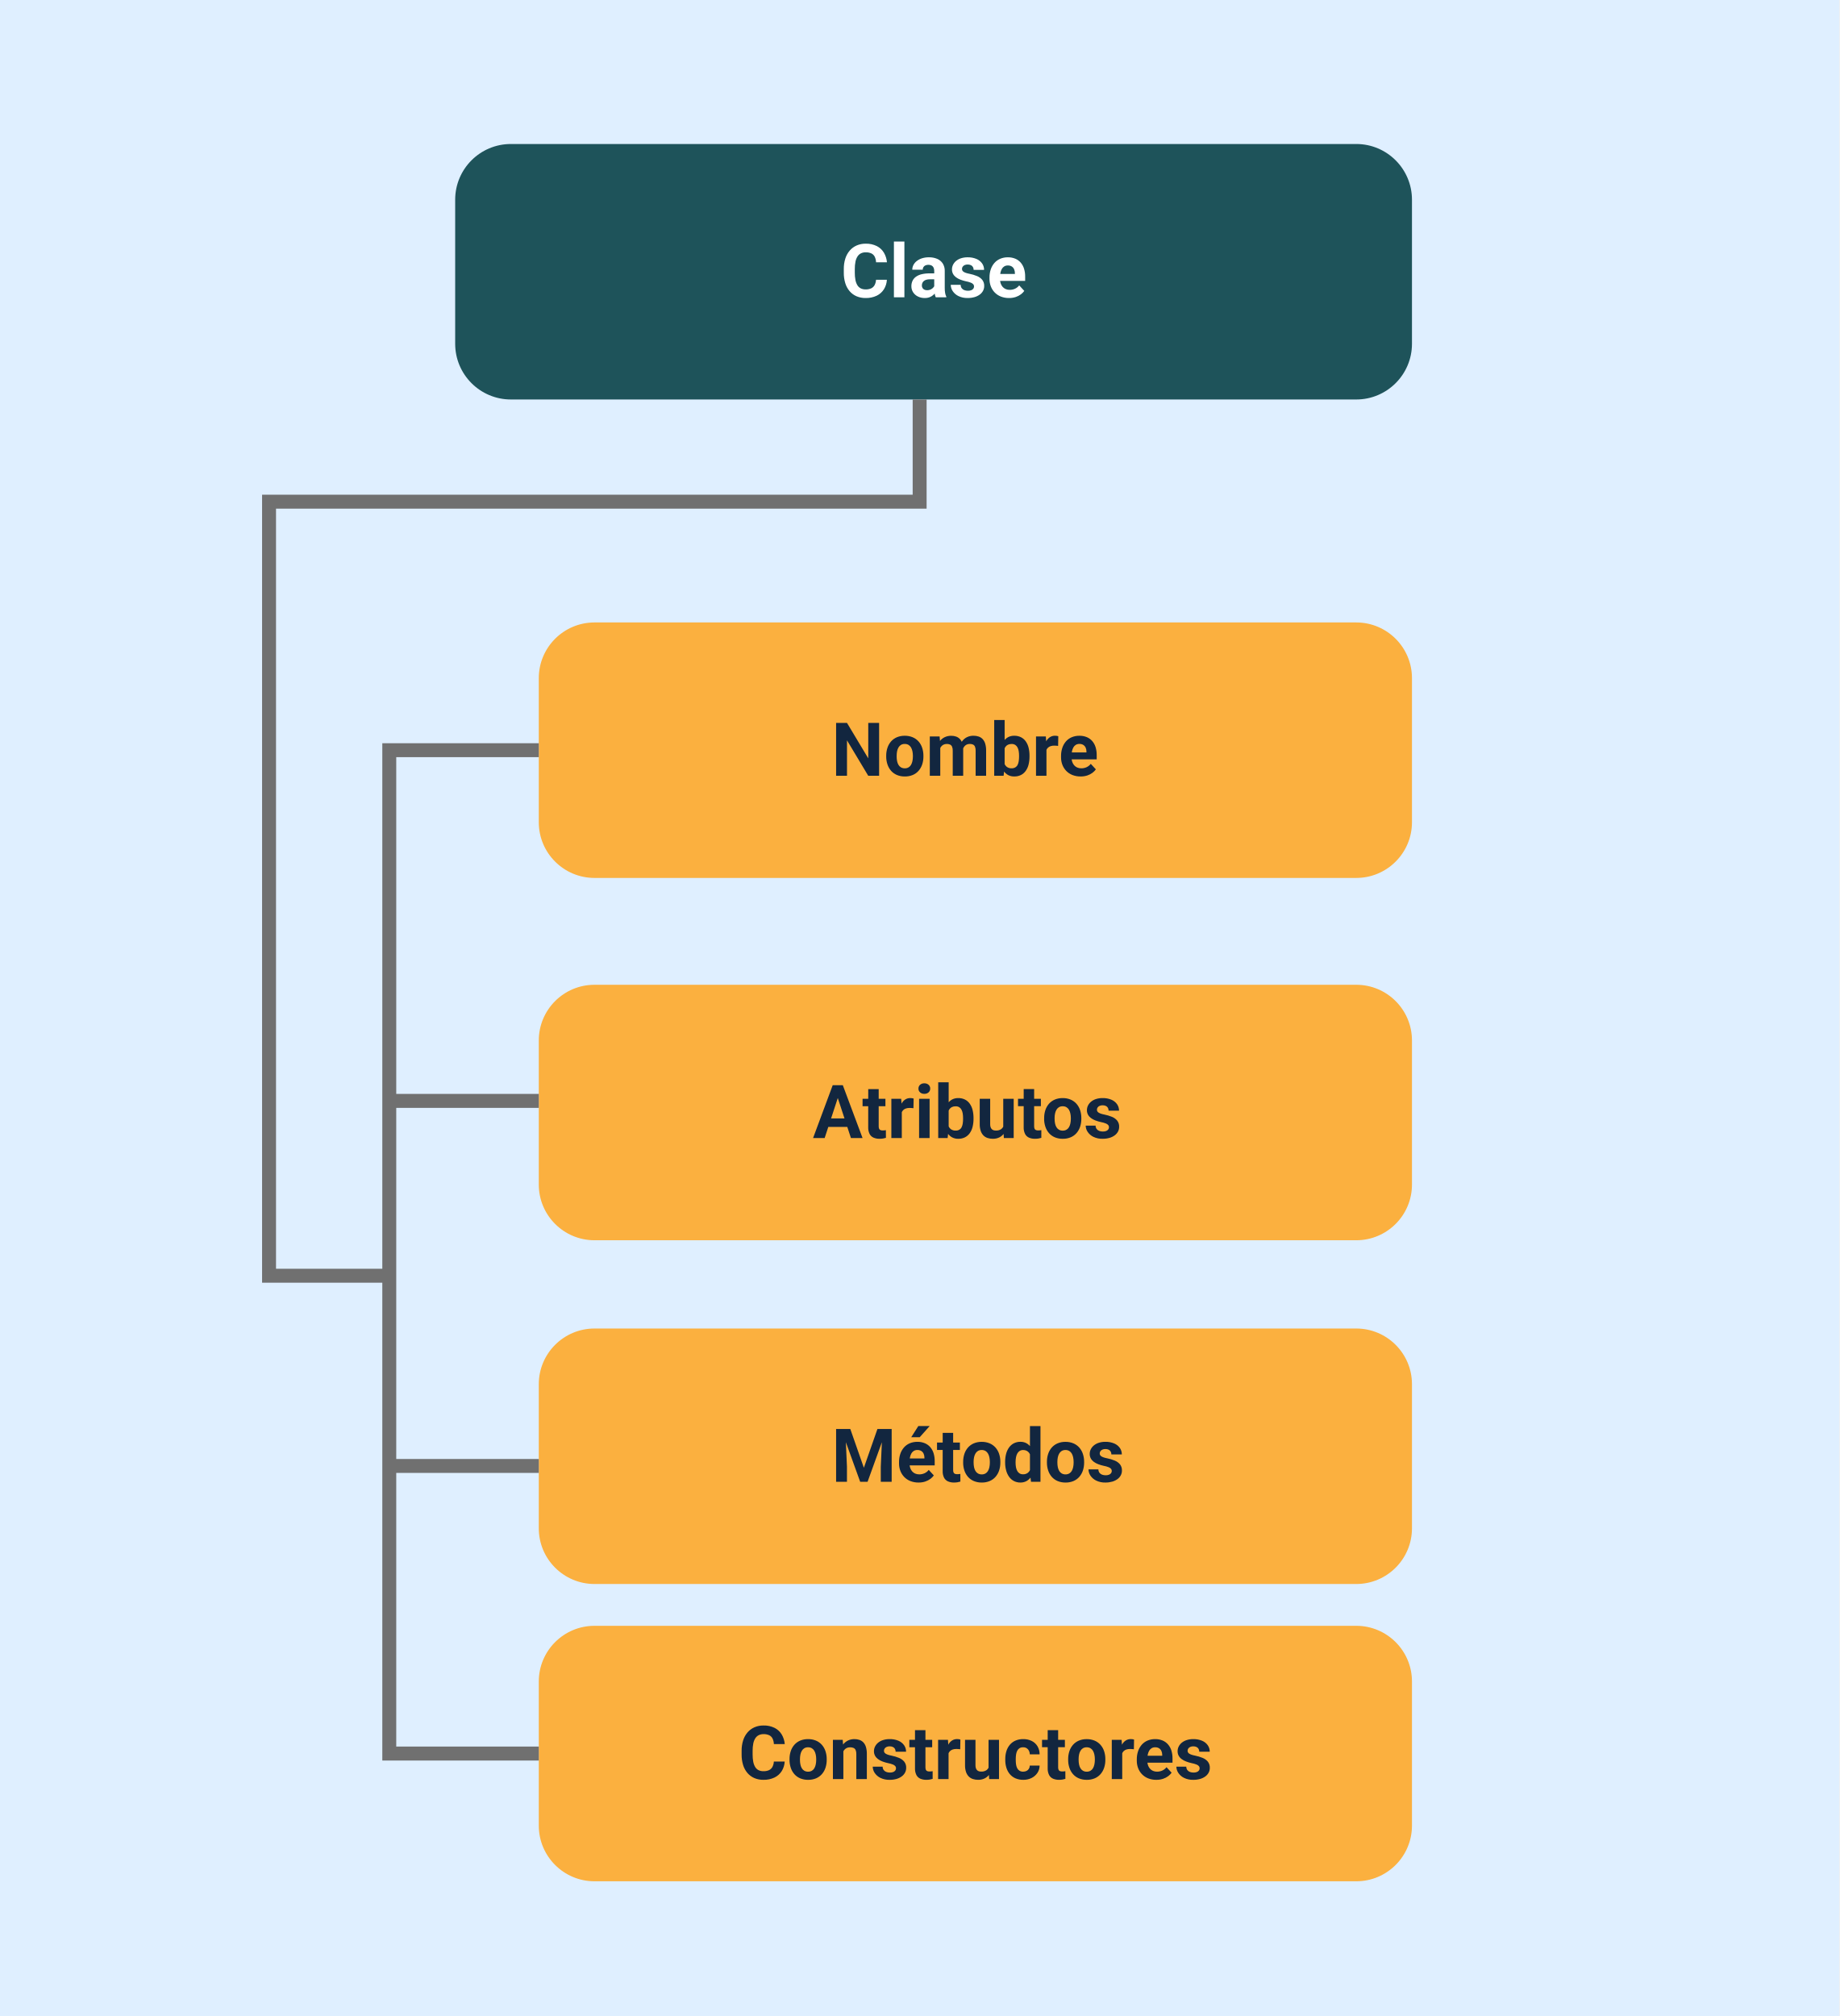
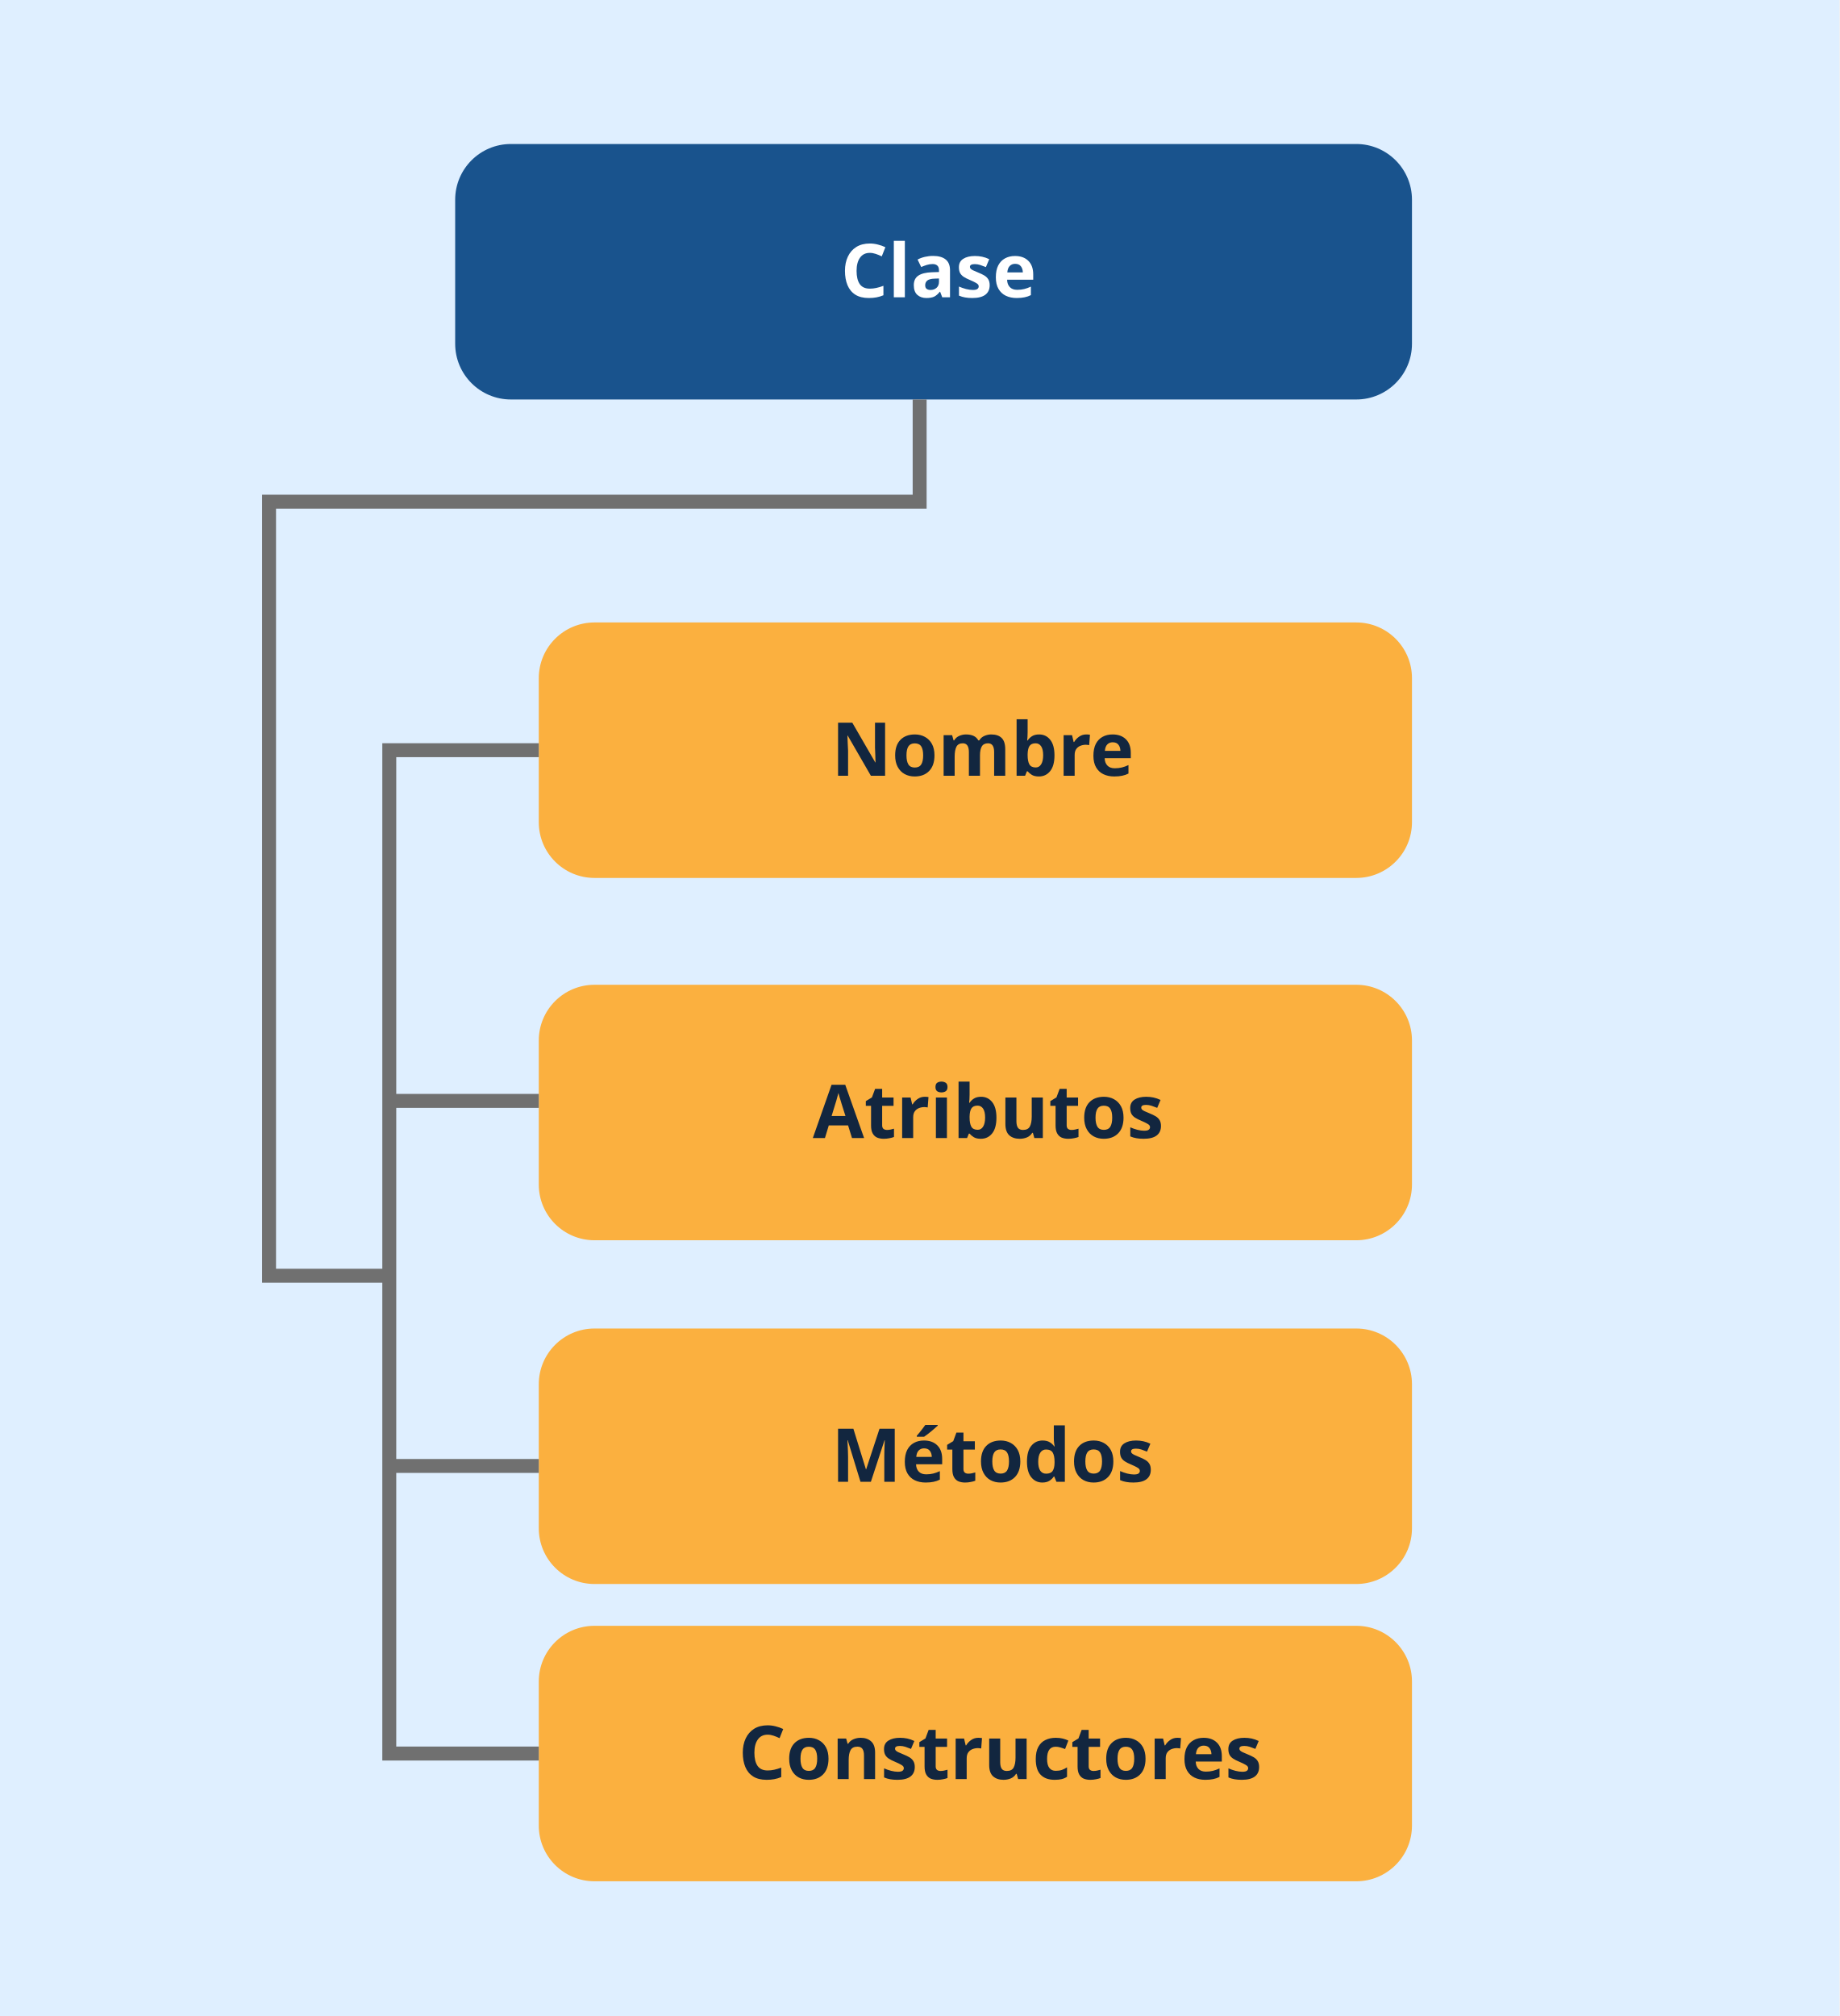
<svg xmlns="http://www.w3.org/2000/svg" width="396" height="434" viewBox="0 0 396 434">
-   <g id="Grupo_1213500" data-name="Grupo 1213500" transform="translate(4446 10022)">
-     <g id="Grupo_1213215" data-name="Grupo 1213215" transform="translate(33 -55)">
-       <rect id="Rectángulo_462408" data-name="Rectángulo 462408" width="396" height="434" transform="translate(-4479 -9967)" fill="#dfefff" />
-       <g id="Grupo_1213214" data-name="Grupo 1213214" transform="translate(-5068.711 -11626)">
-         <path id="Trazado_1280209" data-name="Trazado 1280209" d="M12,0H194a12,12,0,0,1,12,12V43a12,12,0,0,1-12,12H12A12,12,0,0,1,0,43V12A12,12,0,0,1,12,0Z" transform="translate(687.711 1690)" fill="#1e535a" />
-         <path id="Trazado_1280210" data-name="Trazado 1280210" d="M12,0H176a12,12,0,0,1,12,12V43a12,12,0,0,1-12,12H12A12,12,0,0,1,0,43V12A12,12,0,0,1,12,0Z" transform="translate(705.711 1793)" fill="#fbb03f" />
-         <path id="Trazado_1280211" data-name="Trazado 1280211" d="M12,0H176a12,12,0,0,1,12,12V43a12,12,0,0,1-12,12H12A12,12,0,0,1,0,43V12A12,12,0,0,1,12,0Z" transform="translate(705.711 1871)" fill="#fbb03f" />
-         <path id="Trazado_1280212" data-name="Trazado 1280212" d="M12,0H176a12,12,0,0,1,12,12V43a12,12,0,0,1-12,12H12A12,12,0,0,1,0,43V12A12,12,0,0,1,12,0Z" transform="translate(705.711 2009)" fill="#fbb03f" />
-         <path id="Trazado_1280213" data-name="Trazado 1280213" d="M12,0H176a12,12,0,0,1,12,12V43a12,12,0,0,1-12,12H12A12,12,0,0,1,0,43V12A12,12,0,0,1,12,0Z" transform="translate(705.711 1945)" fill="#fbb03f" />
-         <path id="Trazado_1280214" data-name="Trazado 1280214" d="M7.609-3.773H9.945a4.261,4.261,0,0,1-.629,2.039A3.8,3.8,0,0,1,7.762-.344a5.287,5.287,0,0,1-2.395.5A4.851,4.851,0,0,1,3.406-.223a4.1,4.1,0,0,1-1.48-1.09A4.838,4.838,0,0,1,.992-3.031a7.435,7.435,0,0,1-.32-2.258v-.789A7.229,7.229,0,0,1,1-8.34a4.908,4.908,0,0,1,.953-1.723,4.21,4.21,0,0,1,1.488-1.094,4.747,4.747,0,0,1,1.938-.383,5.111,5.111,0,0,1,2.4.516A3.79,3.79,0,0,1,9.309-9.6a4.845,4.845,0,0,1,.652,2.063H7.617a3.048,3.048,0,0,0-.273-1.168,1.579,1.579,0,0,0-.707-.727A2.724,2.724,0,0,0,5.383-9.68a2.261,2.261,0,0,0-1.023.219,1.9,1.9,0,0,0-.734.664,3.224,3.224,0,0,0-.441,1.121,7.638,7.638,0,0,0-.145,1.582v.8a8.025,8.025,0,0,0,.133,1.551,3.459,3.459,0,0,0,.41,1.125,1.819,1.819,0,0,0,.719.688,2.279,2.279,0,0,0,1.066.23A2.741,2.741,0,0,0,6.578-1.93a1.641,1.641,0,0,0,.73-.7A2.754,2.754,0,0,0,7.609-3.773ZM13.719-12V0H11.461V-12ZM20.141-1.906V-5.672a1.683,1.683,0,0,0-.133-.7,1,1,0,0,0-.41-.457,1.39,1.39,0,0,0-.715-.164,1.508,1.508,0,0,0-.648.129.971.971,0,0,0-.422.367,1.035,1.035,0,0,0-.148.559h-2.25a2.2,2.2,0,0,1,.25-1.023,2.589,2.589,0,0,1,.727-.855A3.628,3.628,0,0,1,17.527-8.4a4.852,4.852,0,0,1,1.48-.211,4.406,4.406,0,0,1,1.75.328,2.7,2.7,0,0,1,1.207.984,2.876,2.876,0,0,1,.441,1.641v3.617A6.139,6.139,0,0,0,22.492-.9a3,3,0,0,0,.25.77V0H20.469a3.166,3.166,0,0,1-.246-.863A6.677,6.677,0,0,1,20.141-1.906Zm.3-3.242.016,1.273H19.2a2.627,2.627,0,0,0-.773.1,1.472,1.472,0,0,0-.539.285,1.112,1.112,0,0,0-.309.426,1.408,1.408,0,0,0-.1.531,1.022,1.022,0,0,0,.133.52.913.913,0,0,0,.383.359,1.262,1.262,0,0,0,.586.129,1.826,1.826,0,0,0,.883-.2,1.65,1.65,0,0,0,.582-.5,1.051,1.051,0,0,0,.215-.562l.594.953a4.017,4.017,0,0,1-.34.664,3.119,3.119,0,0,1-.543.645,2.67,2.67,0,0,1-.789.492,2.842,2.842,0,0,1-1.094.191,3.228,3.228,0,0,1-1.457-.324,2.586,2.586,0,0,1-1.031-.9,2.322,2.322,0,0,1-.379-1.309,2.671,2.671,0,0,1,.25-1.18,2.32,2.32,0,0,1,.738-.871,3.5,3.5,0,0,1,1.223-.539,7.064,7.064,0,0,1,1.7-.184Zm8.273,2.813a.731.731,0,0,0-.141-.437,1.259,1.259,0,0,0-.52-.363,5.4,5.4,0,0,0-1.09-.309A7.991,7.991,0,0,1,25.77-3.8a3.942,3.942,0,0,1-.953-.52,2.243,2.243,0,0,1-.629-.723A1.976,1.976,0,0,1,23.961-6a2.236,2.236,0,0,1,.23-1,2.55,2.55,0,0,1,.664-.832,3.184,3.184,0,0,1,1.063-.57,4.523,4.523,0,0,1,1.418-.207,4.651,4.651,0,0,1,1.895.352,2.839,2.839,0,0,1,1.219.965A2.386,2.386,0,0,1,30.875-5.9h-2.25a1.255,1.255,0,0,0-.137-.59.982.982,0,0,0-.422-.414,1.562,1.562,0,0,0-.738-.152,1.508,1.508,0,0,0-.648.129,1,1,0,0,0-.418.344.829.829,0,0,0-.145.473.722.722,0,0,0,.082.348.8.8,0,0,0,.27.277,2.2,2.2,0,0,0,.488.23,5.375,5.375,0,0,0,.746.191,8.831,8.831,0,0,1,1.633.488,2.888,2.888,0,0,1,1.141.813,2.038,2.038,0,0,1,.422,1.34,2.157,2.157,0,0,1-.25,1.031,2.451,2.451,0,0,1-.719.816,3.533,3.533,0,0,1-1.121.539,5.2,5.2,0,0,1-1.465.191,4.309,4.309,0,0,1-2-.422A3.123,3.123,0,0,1,24.113-1.34,2.454,2.454,0,0,1,23.7-2.68h2.133a1.231,1.231,0,0,0,.238.742,1.252,1.252,0,0,0,.57.406,2.212,2.212,0,0,0,.754.125,1.89,1.89,0,0,0,.727-.121,1.021,1.021,0,0,0,.441-.328A.789.789,0,0,0,28.711-2.336ZM36.25.156A4.669,4.669,0,0,1,34.484-.16a3.791,3.791,0,0,1-1.324-.879,3.883,3.883,0,0,1-.832-1.309,4.362,4.362,0,0,1-.289-1.59V-4.25a5.387,5.387,0,0,1,.273-1.758A4.1,4.1,0,0,1,33.1-7.391a3.436,3.436,0,0,1,1.246-.9A4.147,4.147,0,0,1,36-8.609a4.027,4.027,0,0,1,1.594.3,3.158,3.158,0,0,1,1.168.844,3.678,3.678,0,0,1,.715,1.309,5.564,5.564,0,0,1,.242,1.691v.938H33v-1.5h4.508V-5.2a2.015,2.015,0,0,0-.168-.84,1.356,1.356,0,0,0-.5-.59,1.547,1.547,0,0,0-.859-.219,1.443,1.443,0,0,0-.766.2,1.48,1.48,0,0,0-.52.547,2.821,2.821,0,0,0-.3.824,5.121,5.121,0,0,0-.1,1.035v.313A2.924,2.924,0,0,0,34.441-3a2.192,2.192,0,0,0,.414.742,1.843,1.843,0,0,0,.656.484,2.143,2.143,0,0,0,.879.172,2.728,2.728,0,0,0,1.137-.238,2.424,2.424,0,0,0,.91-.723l1.094,1.188a3.362,3.362,0,0,1-.723.734,3.868,3.868,0,0,1-1.1.574A4.438,4.438,0,0,1,36.25.156Z" transform="translate(770.711 1723)" fill="#fff" />
-         <path id="Trazado_1280215" data-name="Trazado 1280215" d="M10.273-11.375V0H7.93L3.359-7.625V0H1.016V-11.375H3.359L7.938-3.742v-7.633ZM11.8-4.141V-4.3A5.321,5.321,0,0,1,12.07-6.02a3.965,3.965,0,0,1,.773-1.363,3.506,3.506,0,0,1,1.25-.9,4.218,4.218,0,0,1,1.7-.324,4.275,4.275,0,0,1,1.711.324,3.528,3.528,0,0,1,1.262.9,3.931,3.931,0,0,1,.777,1.363A5.321,5.321,0,0,1,19.813-4.3v.164a5.3,5.3,0,0,1-.266,1.707,3.973,3.973,0,0,1-.777,1.367,3.481,3.481,0,0,1-1.254.9,4.263,4.263,0,0,1-1.7.32,4.292,4.292,0,0,1-1.707-.32,3.474,3.474,0,0,1-1.258-.9,3.973,3.973,0,0,1-.777-1.367A5.3,5.3,0,0,1,11.8-4.141Zm2.25-.164v.164a4.977,4.977,0,0,0,.094.992,2.569,2.569,0,0,0,.3.809,1.507,1.507,0,0,0,.543.543,1.607,1.607,0,0,0,.82.2,1.574,1.574,0,0,0,.8-.2,1.477,1.477,0,0,0,.539-.543,2.7,2.7,0,0,0,.3-.809,4.784,4.784,0,0,0,.1-.992V-4.3a4.648,4.648,0,0,0-.1-.973,2.741,2.741,0,0,0-.3-.812,1.552,1.552,0,0,0-.543-.559,1.542,1.542,0,0,0-.812-.2,1.521,1.521,0,0,0-.809.2,1.563,1.563,0,0,0-.539.559,2.667,2.667,0,0,0-.3.813A4.835,4.835,0,0,0,14.055-4.3Zm9.391-2.4V0H21.188V-8.453H23.3Zm-.312,2.18h-.625a5.869,5.869,0,0,1,.215-1.629,3.912,3.912,0,0,1,.633-1.3A2.888,2.888,0,0,1,24.391-8.3a3.191,3.191,0,0,1,1.43-.3,3.038,3.038,0,0,1,1.031.168,2.068,2.068,0,0,1,.809.523A2.4,2.4,0,0,1,28.188-7a4.335,4.335,0,0,1,.188,1.355V0h-2.25V-5.391a2.038,2.038,0,0,0-.156-.891.89.89,0,0,0-.441-.437,1.7,1.7,0,0,0-.684-.125,1.547,1.547,0,0,0-.762.18,1.524,1.524,0,0,0-.535.5,2.281,2.281,0,0,0-.312.738A3.864,3.864,0,0,0,23.133-4.523Zm5.031-.258-.8.1a5.484,5.484,0,0,1,.207-1.539,3.793,3.793,0,0,1,.617-1.25,2.848,2.848,0,0,1,1.02-.84,3.138,3.138,0,0,1,1.406-.3,3.327,3.327,0,0,1,1.109.176,2.118,2.118,0,0,1,.855.555,2.525,2.525,0,0,1,.547.988A5.032,5.032,0,0,1,33.313-5.4V0H31.055V-5.4a2.079,2.079,0,0,0-.152-.895.857.857,0,0,0-.437-.43,1.721,1.721,0,0,0-.676-.121,1.507,1.507,0,0,0-.711.16,1.452,1.452,0,0,0-.508.441,2.008,2.008,0,0,0-.3.652A3.056,3.056,0,0,0,28.164-4.781ZM35.055-12H37.3V-1.937L37.078,0H35.055Zm7.6,7.688v.164a7.08,7.08,0,0,1-.2,1.734,3.964,3.964,0,0,1-.613,1.363,2.882,2.882,0,0,1-1.027.891,3.1,3.1,0,0,1-1.441.316,2.732,2.732,0,0,1-1.34-.312,2.716,2.716,0,0,1-.949-.883,5.017,5.017,0,0,1-.617-1.336,10.168,10.168,0,0,1-.352-1.672v-.359a10.168,10.168,0,0,1,.352-1.672,5.017,5.017,0,0,1,.617-1.336,2.727,2.727,0,0,1,.945-.883,2.692,2.692,0,0,1,1.328-.312,3.17,3.17,0,0,1,1.457.316,2.829,2.829,0,0,1,1.031.891,4.01,4.01,0,0,1,.609,1.359A7.033,7.033,0,0,1,42.656-4.312Zm-2.25.164v-.164a6.069,6.069,0,0,0-.074-.973,2.679,2.679,0,0,0-.254-.8,1.432,1.432,0,0,0-.488-.551,1.417,1.417,0,0,0-.793-.2,1.77,1.77,0,0,0-.781.156,1.414,1.414,0,0,0-.527.438,1.949,1.949,0,0,0-.309.668,4.171,4.171,0,0,0-.125.848v1.023a3.353,3.353,0,0,0,.207,1.09,1.592,1.592,0,0,0,.563.742,1.668,1.668,0,0,0,.988.27A1.513,1.513,0,0,0,39.6-1.8a1.287,1.287,0,0,0,.488-.531,2.634,2.634,0,0,0,.246-.809A6.781,6.781,0,0,0,40.406-4.148Zm5.9-2.461V0h-2.25V-8.453h2.117Zm2.547-1.9-.039,2.086q-.164-.023-.395-.043T48-6.484a2.511,2.511,0,0,0-.824.121,1.477,1.477,0,0,0-.578.355,1.47,1.47,0,0,0-.344.57,2.7,2.7,0,0,0-.129.766l-.453-.141a6.545,6.545,0,0,1,.164-1.512,4.1,4.1,0,0,1,.48-1.207,2.351,2.351,0,0,1,.777-.8,1.984,1.984,0,0,1,1.055-.281,2.759,2.759,0,0,1,.383.027A1.539,1.539,0,0,1,48.852-8.508Zm4.8,8.664A4.669,4.669,0,0,1,51.891-.16a3.791,3.791,0,0,1-1.324-.879,3.883,3.883,0,0,1-.832-1.309,4.362,4.362,0,0,1-.289-1.59V-4.25a5.387,5.387,0,0,1,.273-1.758A4.1,4.1,0,0,1,50.5-7.391a3.436,3.436,0,0,1,1.246-.9,4.147,4.147,0,0,1,1.656-.316,4.027,4.027,0,0,1,1.594.3,3.158,3.158,0,0,1,1.168.844,3.678,3.678,0,0,1,.715,1.309,5.564,5.564,0,0,1,.242,1.691v.938H50.406v-1.5h4.508V-5.2a2.015,2.015,0,0,0-.168-.84,1.356,1.356,0,0,0-.5-.59,1.547,1.547,0,0,0-.859-.219,1.443,1.443,0,0,0-.766.2,1.48,1.48,0,0,0-.52.547,2.821,2.821,0,0,0-.3.824,5.121,5.121,0,0,0-.1,1.035v.313A2.924,2.924,0,0,0,51.848-3a2.192,2.192,0,0,0,.414.742,1.843,1.843,0,0,0,.656.484A2.143,2.143,0,0,0,53.8-1.6a2.728,2.728,0,0,0,1.137-.238,2.424,2.424,0,0,0,.91-.723l1.094,1.188a3.362,3.362,0,0,1-.723.734,3.868,3.868,0,0,1-1.1.574A4.438,4.438,0,0,1,53.656.156Z" transform="translate(768.711 1826)" fill="#12263f" />
-         <path id="Trazado_1280216" data-name="Trazado 1280216" d="M5.641-9.43,2.547,0H.055L4.281-11.375H5.867ZM8.211,0l-3.1-9.43-.25-1.945h1.6L10.711,0ZM8.07-4.234V-2.4H2.063V-4.234Zm7.563-4.219v1.594H10.711V-8.453Zm-3.7-2.086h2.25v7.992a1.29,1.29,0,0,0,.1.563.53.53,0,0,0,.293.27,1.4,1.4,0,0,0,.492.074,3.307,3.307,0,0,0,.379-.02q.168-.02.285-.043l.008,1.656A4.228,4.228,0,0,1,15.109.1a4.636,4.636,0,0,1-.742.055A3.147,3.147,0,0,1,13.074-.09a1.763,1.763,0,0,1-.848-.793,3.01,3.01,0,0,1-.3-1.437Zm7.227,3.93V0h-2.25V-8.453h2.117Zm2.547-1.9-.039,2.086q-.164-.023-.395-.043t-.418-.02a2.511,2.511,0,0,0-.824.121,1.477,1.477,0,0,0-.578.355,1.47,1.47,0,0,0-.344.57,2.7,2.7,0,0,0-.129.766l-.453-.141a6.545,6.545,0,0,1,.164-1.512,4.1,4.1,0,0,1,.48-1.207,2.351,2.351,0,0,1,.777-.8A1.984,1.984,0,0,1,21-8.609a2.759,2.759,0,0,1,.383.027A1.539,1.539,0,0,1,21.7-8.508Zm3.438.055V0H22.883V-8.453Zm-2.4-2.2a1.062,1.062,0,0,1,.344-.812,1.3,1.3,0,0,1,.922-.32,1.3,1.3,0,0,1,.918.32,1.057,1.057,0,0,1,.348.813,1.057,1.057,0,0,1-.348.813,1.3,1.3,0,0,1-.918.32,1.3,1.3,0,0,1-.922-.32A1.062,1.062,0,0,1,22.742-10.656ZM27-12h2.25V-1.937L29.023,0H27Zm7.6,7.688v.164a7.08,7.08,0,0,1-.2,1.734,3.964,3.964,0,0,1-.613,1.363,2.882,2.882,0,0,1-1.027.891A3.1,3.1,0,0,1,31.32.156a2.732,2.732,0,0,1-1.34-.312,2.716,2.716,0,0,1-.949-.883,5.017,5.017,0,0,1-.617-1.336,10.168,10.168,0,0,1-.352-1.672v-.359a10.168,10.168,0,0,1,.352-1.672,5.017,5.017,0,0,1,.617-1.336,2.727,2.727,0,0,1,.945-.883A2.692,2.692,0,0,1,31.3-8.609a3.17,3.17,0,0,1,1.457.316,2.829,2.829,0,0,1,1.031.891A4.01,4.01,0,0,1,34.4-6.043,7.033,7.033,0,0,1,34.6-4.312Zm-2.25.164v-.164a6.069,6.069,0,0,0-.074-.973,2.679,2.679,0,0,0-.254-.8,1.432,1.432,0,0,0-.488-.551,1.417,1.417,0,0,0-.793-.2,1.77,1.77,0,0,0-.781.156,1.414,1.414,0,0,0-.527.438,1.949,1.949,0,0,0-.309.668A4.171,4.171,0,0,0,29-4.734v1.023a3.353,3.353,0,0,0,.207,1.09,1.592,1.592,0,0,0,.563.742,1.668,1.668,0,0,0,.988.27,1.513,1.513,0,0,0,.789-.187,1.287,1.287,0,0,0,.488-.531,2.634,2.634,0,0,0,.246-.809A6.781,6.781,0,0,0,32.352-4.148ZM41-2.023v-6.43h2.25V0H41.133Zm.25-1.734.664-.016a5.988,5.988,0,0,1-.2,1.566,3.7,3.7,0,0,1-.586,1.25,2.686,2.686,0,0,1-.984.82,3.127,3.127,0,0,1-1.4.293A3.527,3.527,0,0,1,37.613-.02a2.225,2.225,0,0,1-.891-.555,2.575,2.575,0,0,1-.578-.977,4.426,4.426,0,0,1-.207-1.441V-8.453h2.25v5.477a1.938,1.938,0,0,0,.09.633,1.1,1.1,0,0,0,.254.422.939.939,0,0,0,.387.234,1.643,1.643,0,0,0,.5.07,1.887,1.887,0,0,0,1.1-.281,1.511,1.511,0,0,0,.57-.77A3.335,3.335,0,0,0,41.25-3.758Zm7.852-4.7v1.594H44.18V-8.453Zm-3.7-2.086h2.25v7.992a1.29,1.29,0,0,0,.1.563.53.53,0,0,0,.293.27,1.4,1.4,0,0,0,.492.074,3.307,3.307,0,0,0,.379-.02q.168-.02.285-.043L49.2-.047A4.228,4.228,0,0,1,48.578.1a4.636,4.636,0,0,1-.742.055A3.147,3.147,0,0,1,46.543-.09,1.763,1.763,0,0,1,45.7-.883a3.009,3.009,0,0,1-.3-1.437Zm4.406,6.4V-4.3A5.321,5.321,0,0,1,50.07-6.02a3.965,3.965,0,0,1,.773-1.363,3.506,3.506,0,0,1,1.25-.9,4.218,4.218,0,0,1,1.7-.324,4.275,4.275,0,0,1,1.711.324,3.528,3.528,0,0,1,1.262.9,3.931,3.931,0,0,1,.777,1.363A5.321,5.321,0,0,1,57.813-4.3v.164a5.3,5.3,0,0,1-.266,1.707,3.973,3.973,0,0,1-.777,1.367,3.481,3.481,0,0,1-1.254.9,4.263,4.263,0,0,1-1.7.32,4.292,4.292,0,0,1-1.707-.32,3.474,3.474,0,0,1-1.258-.9,3.973,3.973,0,0,1-.777-1.367A5.3,5.3,0,0,1,49.8-4.141Zm2.25-.164v.164a4.977,4.977,0,0,0,.094.992,2.569,2.569,0,0,0,.3.809,1.507,1.507,0,0,0,.543.543,1.607,1.607,0,0,0,.82.2,1.574,1.574,0,0,0,.8-.2,1.477,1.477,0,0,0,.539-.543,2.7,2.7,0,0,0,.3-.809,4.784,4.784,0,0,0,.1-.992V-4.3a4.648,4.648,0,0,0-.1-.973,2.741,2.741,0,0,0-.3-.812,1.552,1.552,0,0,0-.543-.559,1.542,1.542,0,0,0-.812-.2,1.521,1.521,0,0,0-.809.2,1.563,1.563,0,0,0-.539.559,2.667,2.667,0,0,0-.3.813A4.835,4.835,0,0,0,52.055-4.3ZM63.766-2.336a.731.731,0,0,0-.141-.437,1.259,1.259,0,0,0-.52-.363,5.4,5.4,0,0,0-1.09-.309A7.991,7.991,0,0,1,60.824-3.8a3.942,3.942,0,0,1-.953-.52,2.243,2.243,0,0,1-.629-.723A1.976,1.976,0,0,1,59.016-6a2.237,2.237,0,0,1,.23-1,2.55,2.55,0,0,1,.664-.832,3.184,3.184,0,0,1,1.063-.57,4.523,4.523,0,0,1,1.418-.207,4.651,4.651,0,0,1,1.895.352,2.839,2.839,0,0,1,1.219.965A2.386,2.386,0,0,1,65.93-5.9H63.68a1.255,1.255,0,0,0-.137-.59.982.982,0,0,0-.422-.414,1.562,1.562,0,0,0-.738-.152,1.508,1.508,0,0,0-.648.129,1,1,0,0,0-.418.344.829.829,0,0,0-.145.473.722.722,0,0,0,.082.348.8.8,0,0,0,.27.277,2.2,2.2,0,0,0,.488.23,5.375,5.375,0,0,0,.746.191,8.831,8.831,0,0,1,1.633.488,2.888,2.888,0,0,1,1.141.813,2.038,2.038,0,0,1,.422,1.34,2.157,2.157,0,0,1-.25,1.031,2.451,2.451,0,0,1-.719.816,3.533,3.533,0,0,1-1.121.539A5.2,5.2,0,0,1,62.4.156a4.309,4.309,0,0,1-2-.422A3.123,3.123,0,0,1,59.168-1.34a2.454,2.454,0,0,1-.418-1.34h2.133a1.231,1.231,0,0,0,.238.742,1.252,1.252,0,0,0,.57.406,2.212,2.212,0,0,0,.754.125,1.89,1.89,0,0,0,.727-.121,1.021,1.021,0,0,0,.441-.328A.789.789,0,0,0,63.766-2.336Z" transform="translate(764.711 1904)" fill="#12263f" />
-         <path id="Trazado_1280217" data-name="Trazado 1280217" d="M7.609-3.773H9.945a4.261,4.261,0,0,1-.629,2.039A3.8,3.8,0,0,1,7.762-.344a5.287,5.287,0,0,1-2.395.5A4.851,4.851,0,0,1,3.406-.223a4.1,4.1,0,0,1-1.48-1.09A4.838,4.838,0,0,1,.992-3.031a7.435,7.435,0,0,1-.32-2.258v-.789A7.229,7.229,0,0,1,1-8.34a4.908,4.908,0,0,1,.953-1.723,4.21,4.21,0,0,1,1.488-1.094,4.747,4.747,0,0,1,1.938-.383,5.111,5.111,0,0,1,2.4.516A3.79,3.79,0,0,1,9.309-9.6a4.845,4.845,0,0,1,.652,2.063H7.617a3.048,3.048,0,0,0-.273-1.168,1.579,1.579,0,0,0-.707-.727A2.724,2.724,0,0,0,5.383-9.68a2.261,2.261,0,0,0-1.023.219,1.9,1.9,0,0,0-.734.664,3.224,3.224,0,0,0-.441,1.121,7.638,7.638,0,0,0-.145,1.582v.8a8.025,8.025,0,0,0,.133,1.551,3.459,3.459,0,0,0,.41,1.125,1.819,1.819,0,0,0,.719.688,2.279,2.279,0,0,0,1.066.23A2.741,2.741,0,0,0,6.578-1.93a1.641,1.641,0,0,0,.73-.7A2.754,2.754,0,0,0,7.609-3.773Zm3.375-.367V-4.3A5.321,5.321,0,0,1,11.25-6.02a3.965,3.965,0,0,1,.773-1.363,3.506,3.506,0,0,1,1.25-.9,4.218,4.218,0,0,1,1.7-.324,4.275,4.275,0,0,1,1.711.324,3.528,3.528,0,0,1,1.262.9,3.931,3.931,0,0,1,.777,1.363A5.321,5.321,0,0,1,18.992-4.3v.164a5.3,5.3,0,0,1-.266,1.707,3.973,3.973,0,0,1-.777,1.367,3.481,3.481,0,0,1-1.254.9,4.263,4.263,0,0,1-1.7.32,4.292,4.292,0,0,1-1.707-.32,3.474,3.474,0,0,1-1.258-.9,3.973,3.973,0,0,1-.777-1.367A5.3,5.3,0,0,1,10.984-4.141Zm2.25-.164v.164a4.977,4.977,0,0,0,.094.992,2.569,2.569,0,0,0,.3.809,1.507,1.507,0,0,0,.543.543,1.607,1.607,0,0,0,.82.2,1.574,1.574,0,0,0,.8-.2,1.477,1.477,0,0,0,.539-.543,2.7,2.7,0,0,0,.3-.809,4.784,4.784,0,0,0,.1-.992V-4.3a4.648,4.648,0,0,0-.1-.973,2.741,2.741,0,0,0-.3-.812,1.552,1.552,0,0,0-.543-.559,1.542,1.542,0,0,0-.812-.2,1.521,1.521,0,0,0-.809.2,1.563,1.563,0,0,0-.539.559,2.667,2.667,0,0,0-.3.813A4.835,4.835,0,0,0,13.234-4.3Zm9.344-2.344V0h-2.25V-8.453h2.109ZM22.25-4.523h-.609a5.516,5.516,0,0,1,.242-1.691,3.894,3.894,0,0,1,.68-1.289,2.968,2.968,0,0,1,1.043-.82,3.142,3.142,0,0,1,1.355-.285,3.275,3.275,0,0,1,1.086.172,2.109,2.109,0,0,1,.848.547,2.487,2.487,0,0,1,.547.992,5.144,5.144,0,0,1,.191,1.508V0H25.367V-5.4a1.993,1.993,0,0,0-.156-.875.9.9,0,0,0-.457-.441,1.875,1.875,0,0,0-.738-.129,1.626,1.626,0,0,0-.785.18,1.537,1.537,0,0,0-.547.5,2.354,2.354,0,0,0-.324.738A3.6,3.6,0,0,0,22.25-4.523ZM33.914-2.336a.731.731,0,0,0-.141-.437,1.259,1.259,0,0,0-.52-.363,5.4,5.4,0,0,0-1.09-.309A7.991,7.991,0,0,1,30.973-3.8a3.942,3.942,0,0,1-.953-.52,2.243,2.243,0,0,1-.629-.723A1.976,1.976,0,0,1,29.164-6a2.236,2.236,0,0,1,.23-1,2.55,2.55,0,0,1,.664-.832,3.184,3.184,0,0,1,1.063-.57,4.523,4.523,0,0,1,1.418-.207,4.651,4.651,0,0,1,1.895.352,2.839,2.839,0,0,1,1.219.965A2.386,2.386,0,0,1,36.078-5.9h-2.25a1.255,1.255,0,0,0-.137-.59A.982.982,0,0,0,33.27-6.9a1.562,1.562,0,0,0-.738-.152,1.508,1.508,0,0,0-.648.129,1,1,0,0,0-.418.344.829.829,0,0,0-.145.473.722.722,0,0,0,.082.348.8.8,0,0,0,.27.277,2.2,2.2,0,0,0,.488.23,5.375,5.375,0,0,0,.746.191,8.831,8.831,0,0,1,1.633.488,2.888,2.888,0,0,1,1.141.813,2.038,2.038,0,0,1,.422,1.34,2.157,2.157,0,0,1-.25,1.031,2.451,2.451,0,0,1-.719.816,3.533,3.533,0,0,1-1.121.539,5.2,5.2,0,0,1-1.465.191,4.309,4.309,0,0,1-2-.422A3.123,3.123,0,0,1,29.316-1.34,2.454,2.454,0,0,1,28.9-2.68h2.133a1.231,1.231,0,0,0,.238.742,1.252,1.252,0,0,0,.57.406,2.212,2.212,0,0,0,.754.125,1.89,1.89,0,0,0,.727-.121,1.021,1.021,0,0,0,.441-.328A.789.789,0,0,0,33.914-2.336ZM41.7-8.453v1.594H36.781V-8.453ZM38-10.539h2.25v7.992a1.29,1.29,0,0,0,.1.563.53.53,0,0,0,.293.27,1.4,1.4,0,0,0,.492.074,3.307,3.307,0,0,0,.379-.02q.168-.02.285-.043L41.8-.047A4.228,4.228,0,0,1,41.18.1a4.636,4.636,0,0,1-.742.055A3.147,3.147,0,0,1,39.145-.09,1.763,1.763,0,0,1,38.3-.883,3.009,3.009,0,0,1,38-2.32Zm7.227,3.93V0h-2.25V-8.453h2.117Zm2.547-1.9-.039,2.086q-.164-.023-.395-.043t-.418-.02a2.511,2.511,0,0,0-.824.121,1.477,1.477,0,0,0-.578.355,1.47,1.47,0,0,0-.344.57,2.7,2.7,0,0,0-.129.766l-.453-.141a6.545,6.545,0,0,1,.164-1.512,4.1,4.1,0,0,1,.48-1.207,2.351,2.351,0,0,1,.777-.8,1.984,1.984,0,0,1,1.055-.281,2.759,2.759,0,0,1,.383.027A1.539,1.539,0,0,1,47.773-8.508Zm6.063,6.484v-6.43h2.25V0H53.969Zm.25-1.734.664-.016a5.988,5.988,0,0,1-.2,1.566,3.7,3.7,0,0,1-.586,1.25,2.686,2.686,0,0,1-.984.82,3.127,3.127,0,0,1-1.4.293A3.527,3.527,0,0,1,50.449-.02a2.225,2.225,0,0,1-.891-.555,2.575,2.575,0,0,1-.578-.977,4.426,4.426,0,0,1-.207-1.441V-8.453h2.25v5.477a1.938,1.938,0,0,0,.09.633,1.1,1.1,0,0,0,.254.422.939.939,0,0,0,.387.234,1.643,1.643,0,0,0,.5.07,1.887,1.887,0,0,0,1.1-.281,1.511,1.511,0,0,0,.57-.77A3.335,3.335,0,0,0,54.086-3.758Zm7.2,2.156a1.621,1.621,0,0,0,.734-.16,1.231,1.231,0,0,0,.5-.453,1.326,1.326,0,0,0,.191-.691h2.117a2.8,2.8,0,0,1-.477,1.582A3.235,3.235,0,0,1,63.1-.238a3.893,3.893,0,0,1-1.766.395,4.154,4.154,0,0,1-1.715-.328,3.328,3.328,0,0,1-1.215-.91,3.923,3.923,0,0,1-.727-1.359,5.579,5.579,0,0,1-.242-1.668v-.227a5.606,5.606,0,0,1,.242-1.676,3.923,3.923,0,0,1,.727-1.359,3.336,3.336,0,0,1,1.211-.91,4.106,4.106,0,0,1,1.7-.328,3.979,3.979,0,0,1,1.824.4,3.008,3.008,0,0,1,1.234,1.137,3.345,3.345,0,0,1,.457,1.746H62.719a1.8,1.8,0,0,0-.176-.766,1.358,1.358,0,0,0-.484-.551,1.39,1.39,0,0,0-.777-.207,1.431,1.431,0,0,0-.8.207,1.38,1.38,0,0,0-.484.563,2.769,2.769,0,0,0-.238.8,6.436,6.436,0,0,0-.066.941v.227a6.916,6.916,0,0,0,.063.945,2.575,2.575,0,0,0,.238.8,1.385,1.385,0,0,0,.488.555A1.468,1.468,0,0,0,61.289-1.6Zm8.984-6.852v1.594H65.352V-8.453Zm-3.7-2.086h2.25v7.992a1.29,1.29,0,0,0,.1.563.53.53,0,0,0,.293.27,1.4,1.4,0,0,0,.492.074,3.307,3.307,0,0,0,.379-.02q.168-.02.285-.043l.008,1.656A4.228,4.228,0,0,1,69.75.1a4.636,4.636,0,0,1-.742.055A3.147,3.147,0,0,1,67.715-.09a1.763,1.763,0,0,1-.848-.793,3.01,3.01,0,0,1-.3-1.437Zm4.406,6.4V-4.3a5.321,5.321,0,0,1,.266-1.715,3.965,3.965,0,0,1,.773-1.363,3.506,3.506,0,0,1,1.25-.9,4.218,4.218,0,0,1,1.7-.324,4.275,4.275,0,0,1,1.711.324,3.528,3.528,0,0,1,1.262.9,3.931,3.931,0,0,1,.777,1.363A5.321,5.321,0,0,1,78.984-4.3v.164a5.3,5.3,0,0,1-.266,1.707,3.973,3.973,0,0,1-.777,1.367,3.481,3.481,0,0,1-1.254.9,4.263,4.263,0,0,1-1.7.32,4.292,4.292,0,0,1-1.707-.32,3.474,3.474,0,0,1-1.258-.9,3.973,3.973,0,0,1-.777-1.367A5.3,5.3,0,0,1,70.977-4.141Zm2.25-.164v.164a4.977,4.977,0,0,0,.094.992,2.569,2.569,0,0,0,.3.809,1.507,1.507,0,0,0,.543.543,1.607,1.607,0,0,0,.82.2,1.574,1.574,0,0,0,.8-.2,1.477,1.477,0,0,0,.539-.543,2.7,2.7,0,0,0,.3-.809,4.784,4.784,0,0,0,.1-.992V-4.3a4.648,4.648,0,0,0-.1-.973,2.741,2.741,0,0,0-.3-.812,1.552,1.552,0,0,0-.543-.559,1.542,1.542,0,0,0-.812-.2,1.521,1.521,0,0,0-.809.2,1.564,1.564,0,0,0-.539.559,2.667,2.667,0,0,0-.3.813A4.835,4.835,0,0,0,73.227-4.3Zm9.391-2.3V0h-2.25V-8.453h2.117Zm2.547-1.9-.039,2.086q-.164-.023-.395-.043t-.418-.02a2.511,2.511,0,0,0-.824.121,1.477,1.477,0,0,0-.578.355,1.47,1.47,0,0,0-.344.57,2.7,2.7,0,0,0-.129.766l-.453-.141a6.545,6.545,0,0,1,.164-1.512,4.1,4.1,0,0,1,.48-1.207,2.351,2.351,0,0,1,.777-.8,1.984,1.984,0,0,1,1.055-.281,2.759,2.759,0,0,1,.383.027A1.539,1.539,0,0,1,85.164-8.508Zm4.8,8.664A4.669,4.669,0,0,1,88.2-.16a3.791,3.791,0,0,1-1.324-.879,3.883,3.883,0,0,1-.832-1.309,4.362,4.362,0,0,1-.289-1.59V-4.25a5.387,5.387,0,0,1,.273-1.758,4.1,4.1,0,0,1,.785-1.383,3.436,3.436,0,0,1,1.246-.9,4.147,4.147,0,0,1,1.656-.316,4.027,4.027,0,0,1,1.594.3,3.158,3.158,0,0,1,1.168.844A3.678,3.678,0,0,1,93.2-6.16a5.564,5.564,0,0,1,.242,1.691v.938H86.719v-1.5h4.508V-5.2a2.015,2.015,0,0,0-.168-.84,1.356,1.356,0,0,0-.5-.59,1.547,1.547,0,0,0-.859-.219,1.443,1.443,0,0,0-.766.2,1.48,1.48,0,0,0-.52.547,2.821,2.821,0,0,0-.3.824,5.122,5.122,0,0,0-.1,1.035v.313A2.924,2.924,0,0,0,88.16-3a2.192,2.192,0,0,0,.414.742,1.843,1.843,0,0,0,.656.484,2.143,2.143,0,0,0,.879.172,2.728,2.728,0,0,0,1.137-.238,2.424,2.424,0,0,0,.91-.723L93.25-1.375a3.362,3.362,0,0,1-.723.734,3.868,3.868,0,0,1-1.1.574A4.438,4.438,0,0,1,89.969.156Zm9.32-2.492a.731.731,0,0,0-.141-.437,1.259,1.259,0,0,0-.52-.363,5.4,5.4,0,0,0-1.09-.309A7.99,7.99,0,0,1,96.348-3.8a3.942,3.942,0,0,1-.953-.52,2.243,2.243,0,0,1-.629-.723A1.976,1.976,0,0,1,94.539-6a2.236,2.236,0,0,1,.23-1,2.55,2.55,0,0,1,.664-.832A3.184,3.184,0,0,1,96.5-8.4a4.523,4.523,0,0,1,1.418-.207,4.651,4.651,0,0,1,1.895.352,2.839,2.839,0,0,1,1.219.965,2.386,2.386,0,0,1,.426,1.395H99.2a1.255,1.255,0,0,0-.137-.59.982.982,0,0,0-.422-.414,1.562,1.562,0,0,0-.738-.152,1.508,1.508,0,0,0-.648.129,1,1,0,0,0-.418.344.829.829,0,0,0-.145.473.722.722,0,0,0,.082.348.8.8,0,0,0,.27.277,2.2,2.2,0,0,0,.488.23,5.375,5.375,0,0,0,.746.191,8.831,8.831,0,0,1,1.633.488,2.888,2.888,0,0,1,1.141.813,2.038,2.038,0,0,1,.422,1.34,2.157,2.157,0,0,1-.25,1.031,2.451,2.451,0,0,1-.719.816,3.533,3.533,0,0,1-1.121.539,5.2,5.2,0,0,1-1.465.191,4.309,4.309,0,0,1-2-.422A3.123,3.123,0,0,1,94.691-1.34a2.454,2.454,0,0,1-.418-1.34h2.133a1.231,1.231,0,0,0,.238.742,1.252,1.252,0,0,0,.57.406,2.212,2.212,0,0,0,.754.125,1.89,1.89,0,0,0,.727-.121,1.021,1.021,0,0,0,.441-.328A.789.789,0,0,0,99.289-2.336Z" transform="translate(748.711 2042)" fill="#12263f" />
-         <path id="Trazado_1280218" data-name="Trazado 1280218" d="M2.086-11.375H4.07L6.992-3.023l2.922-8.352H11.9L7.789,0H6.2Zm-1.07,0H2.992l.359,8.141V0H1.016Zm9.977,0h1.984V0H10.633V-3.234ZM18.773.156A4.669,4.669,0,0,1,17.008-.16a3.791,3.791,0,0,1-1.324-.879,3.883,3.883,0,0,1-.832-1.309,4.362,4.362,0,0,1-.289-1.59V-4.25a5.387,5.387,0,0,1,.273-1.758,4.1,4.1,0,0,1,.785-1.383,3.436,3.436,0,0,1,1.246-.9,4.147,4.147,0,0,1,1.656-.316,4.027,4.027,0,0,1,1.594.3,3.158,3.158,0,0,1,1.168.844A3.678,3.678,0,0,1,22-6.16a5.564,5.564,0,0,1,.242,1.691v.938H15.523v-1.5h4.508V-5.2a2.015,2.015,0,0,0-.168-.84,1.356,1.356,0,0,0-.5-.59,1.547,1.547,0,0,0-.859-.219,1.443,1.443,0,0,0-.766.2,1.48,1.48,0,0,0-.52.547,2.821,2.821,0,0,0-.3.824,5.121,5.121,0,0,0-.1,1.035v.313A2.924,2.924,0,0,0,16.965-3a2.192,2.192,0,0,0,.414.742,1.843,1.843,0,0,0,.656.484,2.143,2.143,0,0,0,.879.172,2.728,2.728,0,0,0,1.137-.238,2.424,2.424,0,0,0,.91-.723l1.094,1.188a3.362,3.362,0,0,1-.723.734,3.868,3.868,0,0,1-1.1.574A4.438,4.438,0,0,1,18.773.156ZM17.188-9.6l1.531-2.406h2.445L19.016-9.6ZM27.664-8.453v1.594H22.742V-8.453Zm-3.7-2.086h2.25v7.992a1.29,1.29,0,0,0,.1.563.53.53,0,0,0,.293.27,1.4,1.4,0,0,0,.492.074,3.307,3.307,0,0,0,.379-.02q.168-.02.285-.043l.008,1.656A4.228,4.228,0,0,1,27.141.1,4.636,4.636,0,0,1,26.4.156,3.147,3.147,0,0,1,25.105-.09a1.763,1.763,0,0,1-.848-.793,3.01,3.01,0,0,1-.3-1.437Zm4.406,6.4V-4.3a5.321,5.321,0,0,1,.266-1.715,3.965,3.965,0,0,1,.773-1.363,3.506,3.506,0,0,1,1.25-.9,4.218,4.218,0,0,1,1.7-.324,4.275,4.275,0,0,1,1.711.324,3.528,3.528,0,0,1,1.262.9,3.931,3.931,0,0,1,.777,1.363A5.321,5.321,0,0,1,36.375-4.3v.164a5.3,5.3,0,0,1-.266,1.707,3.973,3.973,0,0,1-.777,1.367,3.481,3.481,0,0,1-1.254.9,4.263,4.263,0,0,1-1.7.32,4.292,4.292,0,0,1-1.707-.32,3.474,3.474,0,0,1-1.258-.9,3.973,3.973,0,0,1-.777-1.367A5.3,5.3,0,0,1,28.367-4.141Zm2.25-.164v.164a4.977,4.977,0,0,0,.094.992,2.569,2.569,0,0,0,.3.809,1.507,1.507,0,0,0,.543.543,1.607,1.607,0,0,0,.82.2,1.574,1.574,0,0,0,.8-.2,1.477,1.477,0,0,0,.539-.543,2.7,2.7,0,0,0,.3-.809,4.784,4.784,0,0,0,.1-.992V-4.3a4.648,4.648,0,0,0-.1-.973,2.741,2.741,0,0,0-.3-.812,1.552,1.552,0,0,0-.543-.559,1.542,1.542,0,0,0-.812-.2,1.521,1.521,0,0,0-.809.2,1.564,1.564,0,0,0-.539.559,2.667,2.667,0,0,0-.3.813A4.835,4.835,0,0,0,30.617-4.3ZM42.75-1.844V-12h2.266V0H42.977ZM37.406-4.125v-.164a6.619,6.619,0,0,1,.219-1.762,4.1,4.1,0,0,1,.641-1.363A2.919,2.919,0,0,1,39.3-8.3a3.07,3.07,0,0,1,1.406-.312,2.62,2.62,0,0,1,1.3.313,2.83,2.83,0,0,1,.953.887A4.994,4.994,0,0,1,43.6-6.059a9.458,9.458,0,0,1,.352,1.7V-4A9.033,9.033,0,0,1,43.6-2.359a4.923,4.923,0,0,1-.637,1.324,2.845,2.845,0,0,1-.957.879A2.659,2.659,0,0,1,40.7.156a2.985,2.985,0,0,1-1.4-.32,2.939,2.939,0,0,1-1.031-.9,4.255,4.255,0,0,1-.637-1.359A6.3,6.3,0,0,1,37.406-4.125Zm2.25-.164v.164a5.485,5.485,0,0,0,.082.977,2.615,2.615,0,0,0,.273.8,1.43,1.43,0,0,0,.5.539,1.4,1.4,0,0,0,.754.191,1.627,1.627,0,0,0,.953-.262,1.66,1.66,0,0,0,.574-.723,3.065,3.065,0,0,0,.23-1.062V-4.687a3.887,3.887,0,0,0-.137-.887,2.018,2.018,0,0,0-.328-.676,1.491,1.491,0,0,0-.531-.437,1.667,1.667,0,0,0-.746-.156,1.366,1.366,0,0,0-.75.2,1.49,1.49,0,0,0-.5.543,2.711,2.711,0,0,0-.281.809A5.292,5.292,0,0,0,39.656-4.289Zm6.75.148V-4.3a5.321,5.321,0,0,1,.266-1.715,3.965,3.965,0,0,1,.773-1.363,3.506,3.506,0,0,1,1.25-.9,4.218,4.218,0,0,1,1.7-.324,4.275,4.275,0,0,1,1.711.324,3.528,3.528,0,0,1,1.262.9,3.931,3.931,0,0,1,.777,1.363A5.321,5.321,0,0,1,54.414-4.3v.164a5.3,5.3,0,0,1-.266,1.707,3.973,3.973,0,0,1-.777,1.367,3.481,3.481,0,0,1-1.254.9,4.263,4.263,0,0,1-1.7.32,4.292,4.292,0,0,1-1.707-.32,3.474,3.474,0,0,1-1.258-.9,3.973,3.973,0,0,1-.777-1.367A5.3,5.3,0,0,1,46.406-4.141Zm2.25-.164v.164a4.977,4.977,0,0,0,.094.992,2.569,2.569,0,0,0,.3.809,1.507,1.507,0,0,0,.543.543,1.607,1.607,0,0,0,.82.2,1.574,1.574,0,0,0,.8-.2,1.477,1.477,0,0,0,.539-.543,2.7,2.7,0,0,0,.3-.809,4.784,4.784,0,0,0,.1-.992V-4.3a4.648,4.648,0,0,0-.1-.973,2.741,2.741,0,0,0-.3-.812,1.552,1.552,0,0,0-.543-.559,1.542,1.542,0,0,0-.812-.2,1.521,1.521,0,0,0-.809.2,1.563,1.563,0,0,0-.539.559,2.667,2.667,0,0,0-.3.813A4.835,4.835,0,0,0,48.656-4.3ZM60.367-2.336a.731.731,0,0,0-.141-.437,1.259,1.259,0,0,0-.52-.363,5.4,5.4,0,0,0-1.09-.309A7.991,7.991,0,0,1,57.426-3.8a3.942,3.942,0,0,1-.953-.52,2.243,2.243,0,0,1-.629-.723A1.976,1.976,0,0,1,55.617-6a2.237,2.237,0,0,1,.23-1,2.55,2.55,0,0,1,.664-.832,3.184,3.184,0,0,1,1.063-.57,4.523,4.523,0,0,1,1.418-.207,4.651,4.651,0,0,1,1.895.352,2.839,2.839,0,0,1,1.219.965A2.386,2.386,0,0,1,62.531-5.9h-2.25a1.255,1.255,0,0,0-.137-.59.982.982,0,0,0-.422-.414,1.562,1.562,0,0,0-.738-.152,1.508,1.508,0,0,0-.648.129,1,1,0,0,0-.418.344.829.829,0,0,0-.145.473.722.722,0,0,0,.082.348.8.8,0,0,0,.27.277,2.2,2.2,0,0,0,.488.23,5.375,5.375,0,0,0,.746.191,8.831,8.831,0,0,1,1.633.488,2.888,2.888,0,0,1,1.141.813,2.038,2.038,0,0,1,.422,1.34,2.157,2.157,0,0,1-.25,1.031,2.451,2.451,0,0,1-.719.816,3.533,3.533,0,0,1-1.121.539A5.2,5.2,0,0,1,59,.156a4.309,4.309,0,0,1-2-.422A3.123,3.123,0,0,1,55.77-1.34a2.454,2.454,0,0,1-.418-1.34h2.133a1.231,1.231,0,0,0,.238.742,1.252,1.252,0,0,0,.57.406,2.212,2.212,0,0,0,.754.125,1.89,1.89,0,0,0,.727-.121,1.021,1.021,0,0,0,.441-.328A.789.789,0,0,0,60.367-2.336Z" transform="translate(768.711 1978)" fill="#12263f" />
-         <path id="Trazado_1278530" data-name="Trazado 1278530" d="M-3240-9955v22h-140.073v166.636h24.983" transform="translate(4027.711 11700)" fill="none" stroke="#707070" stroke-width="3" />
-         <path id="Trazado_1278532" data-name="Trazado 1278532" d="M0,0V32.188" transform="translate(673.523 1974.586) rotate(-90)" fill="none" stroke="#707070" stroke-width="3" />
-         <path id="Trazado_1278533" data-name="Trazado 1278533" d="M0,0V32.188" transform="translate(673.523 1896) rotate(-90)" fill="none" stroke="#707070" stroke-width="3" />
-         <path id="Trazado_1278531" data-name="Trazado 1278531" d="M0,32.187V0H216V32.187" transform="translate(673.523 2036.5) rotate(-90)" fill="none" stroke="#707070" stroke-width="3" />
-       </g>
+   <g id="Grupo_1213215" data-name="Grupo 1213215" transform="translate(4479 9967)">
+     <rect id="Rectángulo_462408" data-name="Rectángulo 462408" width="396" height="434" transform="translate(-4479 -9967)" fill="#dfefff" />
+     <g id="Grupo_1213214" data-name="Grupo 1213214" transform="translate(-5068.711 -11626)">
+       <rect id="Rectángulo_462403" data-name="Rectángulo 462403" width="206" height="55" rx="12" transform="translate(687.711 1690)" fill="#19538d" />
+       <rect id="Rectángulo_462404" data-name="Rectángulo 462404" width="188" height="55" rx="12" transform="translate(705.711 1793)" fill="#fbb03f" />
+       <rect id="Rectángulo_462405" data-name="Rectángulo 462405" width="188" height="55" rx="12" transform="translate(705.711 1871)" fill="#fbb03f" />
+       <rect id="Rectángulo_462406" data-name="Rectángulo 462406" width="188" height="55" rx="12" transform="translate(705.711 2009)" fill="#fbb03f" />
+       <rect id="Rectángulo_462407" data-name="Rectángulo 462407" width="188" height="55" rx="12" transform="translate(705.711 1945)" fill="#fbb03f" />
+       <text id="Clase" transform="translate(770.711 1723)" fill="#fff" font-size="16" font-family="SegoeUI-Bold, Segoe UI" font-weight="700">
+         <tspan x="0" y="0">Clase</tspan>
+       </text>
+       <text id="Nombre" transform="translate(768.711 1826)" fill="#12263f" font-size="16" font-family="SegoeUI-Bold, Segoe UI" font-weight="700">
+         <tspan x="0" y="0">Nombre</tspan>
+       </text>
+       <text id="Atributos" transform="translate(764.711 1904)" fill="#12263f" font-size="16" font-family="SegoeUI-Bold, Segoe UI" font-weight="700">
+         <tspan x="0" y="0">Atributos</tspan>
+       </text>
+       <text id="Constructores" transform="translate(748.711 2042)" fill="#12263f" font-size="16" font-family="SegoeUI-Bold, Segoe UI" font-weight="700">
+         <tspan x="0" y="0">Constructores</tspan>
+       </text>
+       <text id="Métodos" transform="translate(768.711 1978)" fill="#12263f" font-size="16" font-family="SegoeUI-Bold, Segoe UI" font-weight="700">
+         <tspan x="0" y="0">Métodos</tspan>
+       </text>
+       <path id="Trazado_1278530" data-name="Trazado 1278530" d="M-3240-9955v22h-140.073v166.636h24.983" transform="translate(4027.711 11700)" fill="none" stroke="#707070" stroke-width="3" />
+       <path id="Trazado_1278532" data-name="Trazado 1278532" d="M0,0V32.188" transform="translate(673.523 1974.586) rotate(-90)" fill="none" stroke="#707070" stroke-width="3" />
+       <path id="Trazado_1278533" data-name="Trazado 1278533" d="M0,0V32.188" transform="translate(673.523 1896) rotate(-90)" fill="none" stroke="#707070" stroke-width="3" />
+       <path id="Trazado_1278531" data-name="Trazado 1278531" d="M0,32.187V0H216V32.187" transform="translate(673.523 2036.5) rotate(-90)" fill="none" stroke="#707070" stroke-width="3" />
    </g>
  </g>
</svg>
